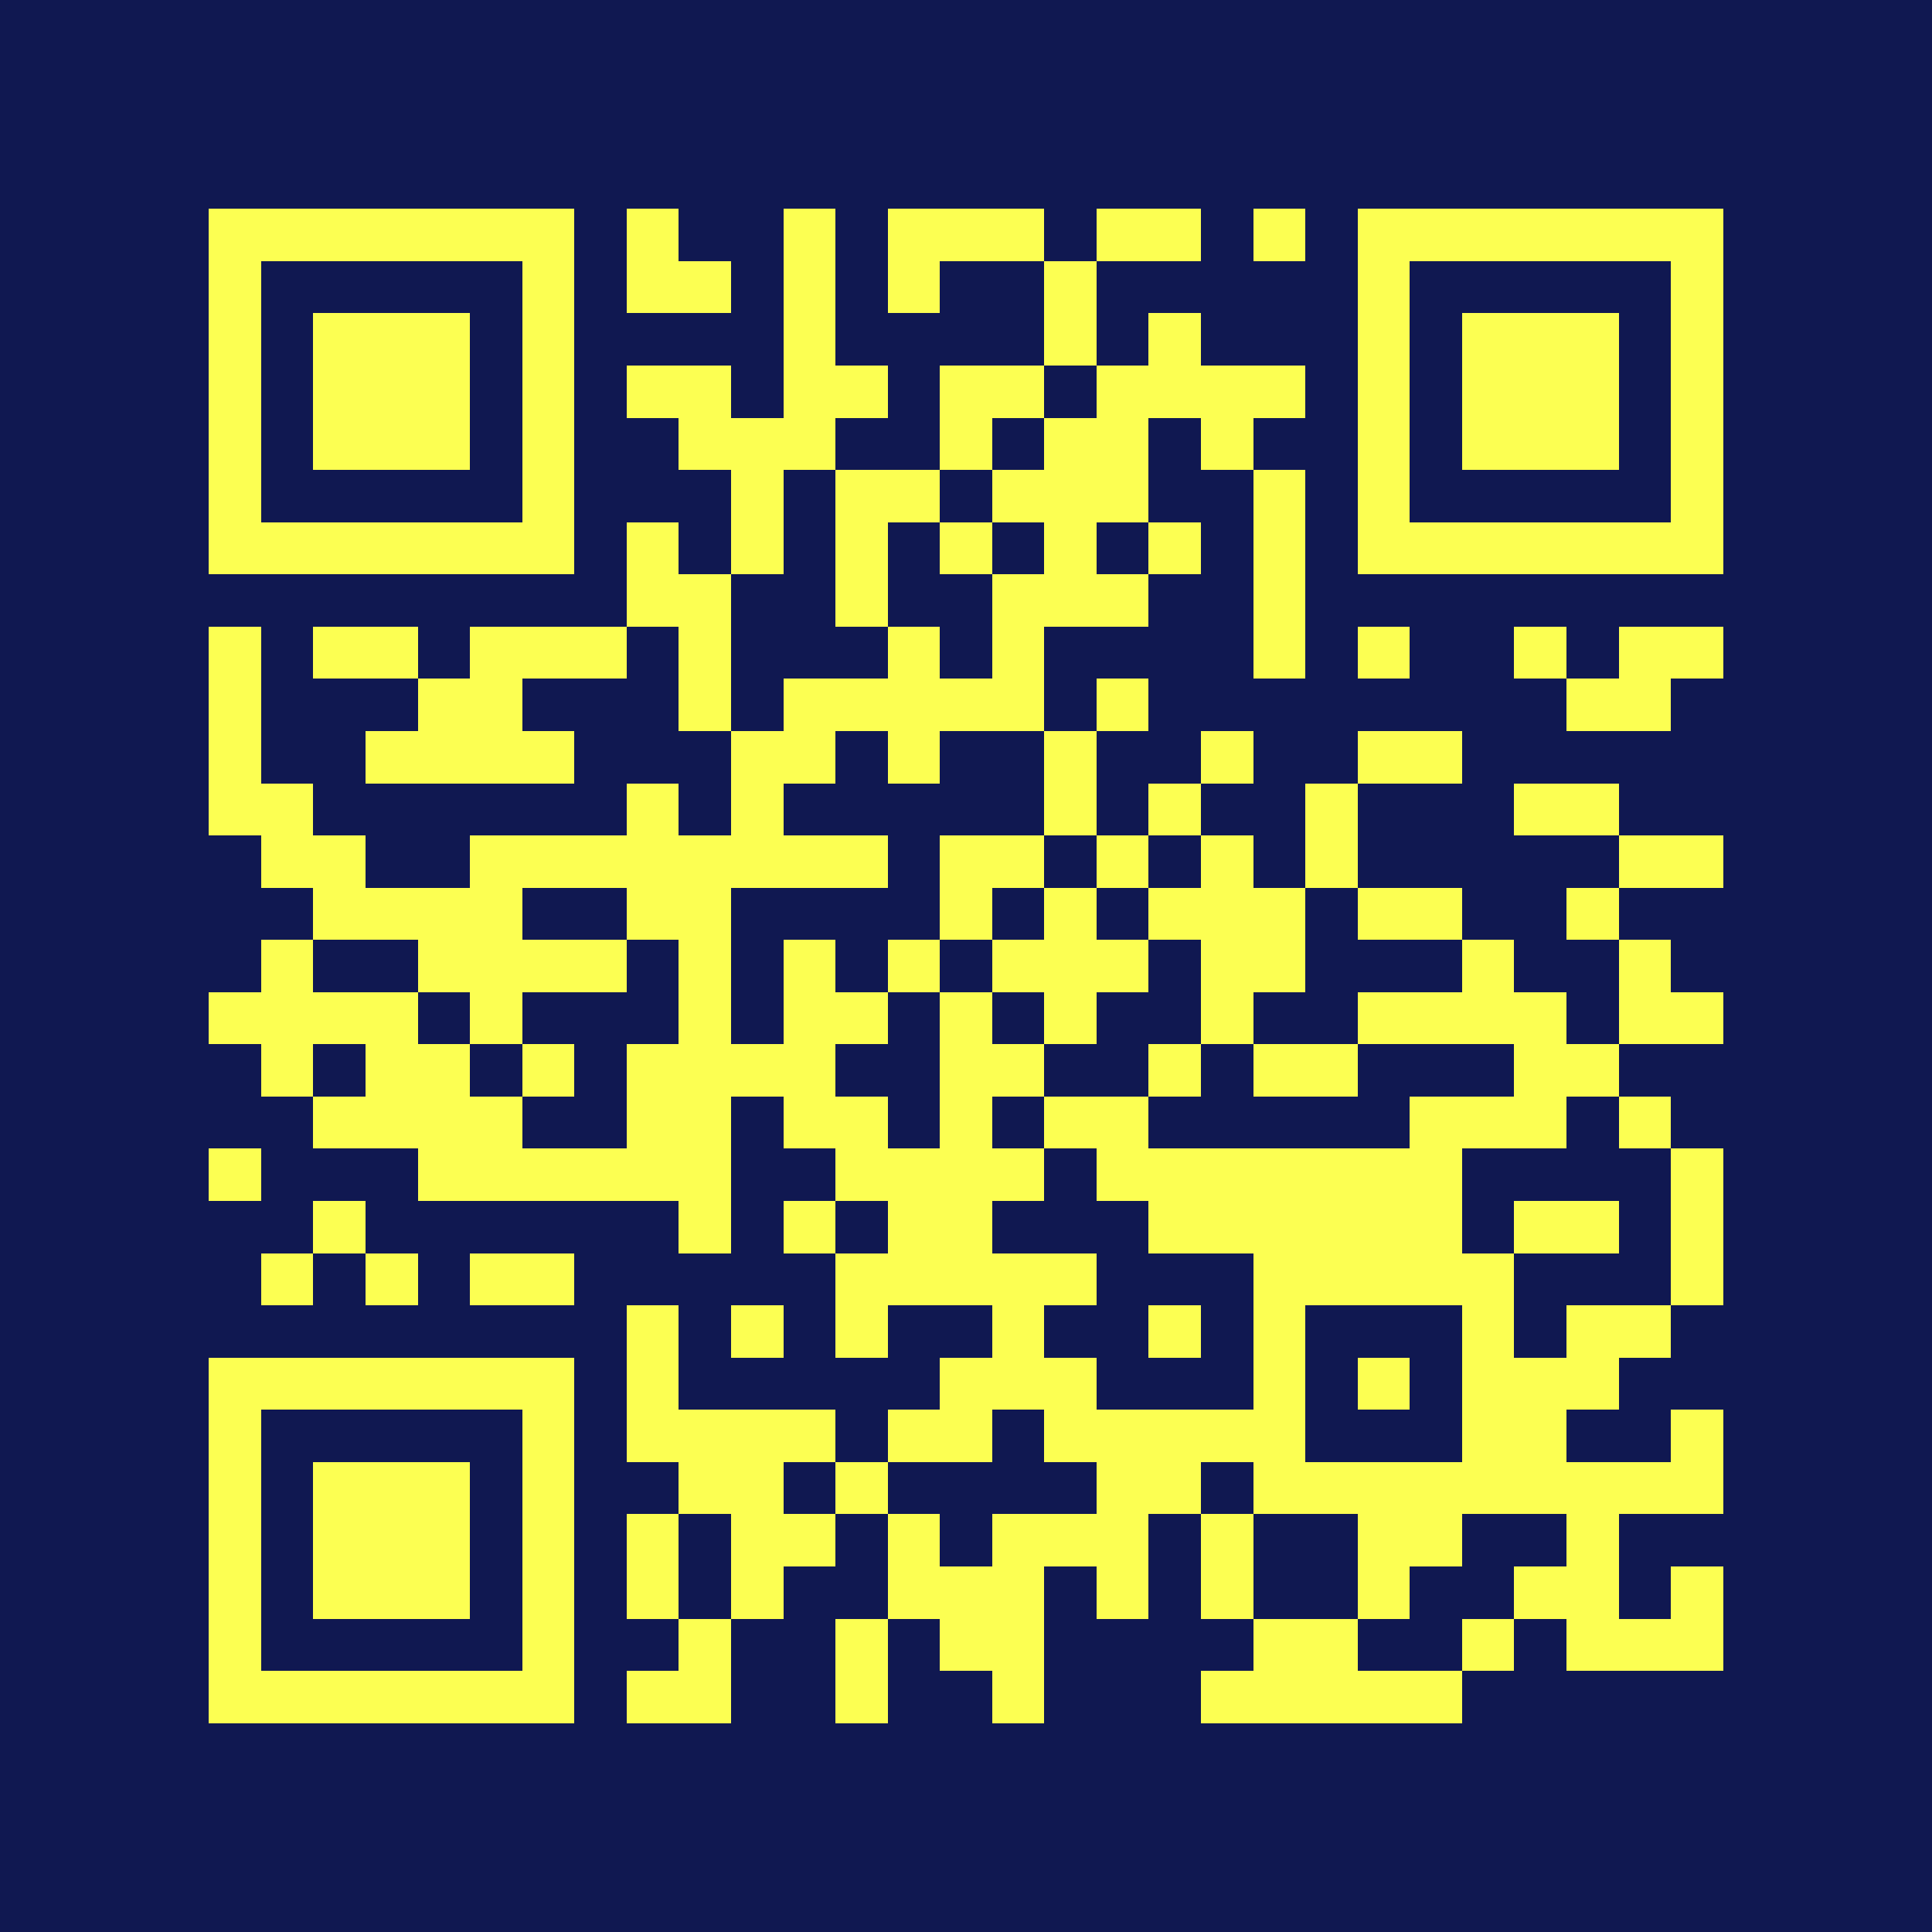
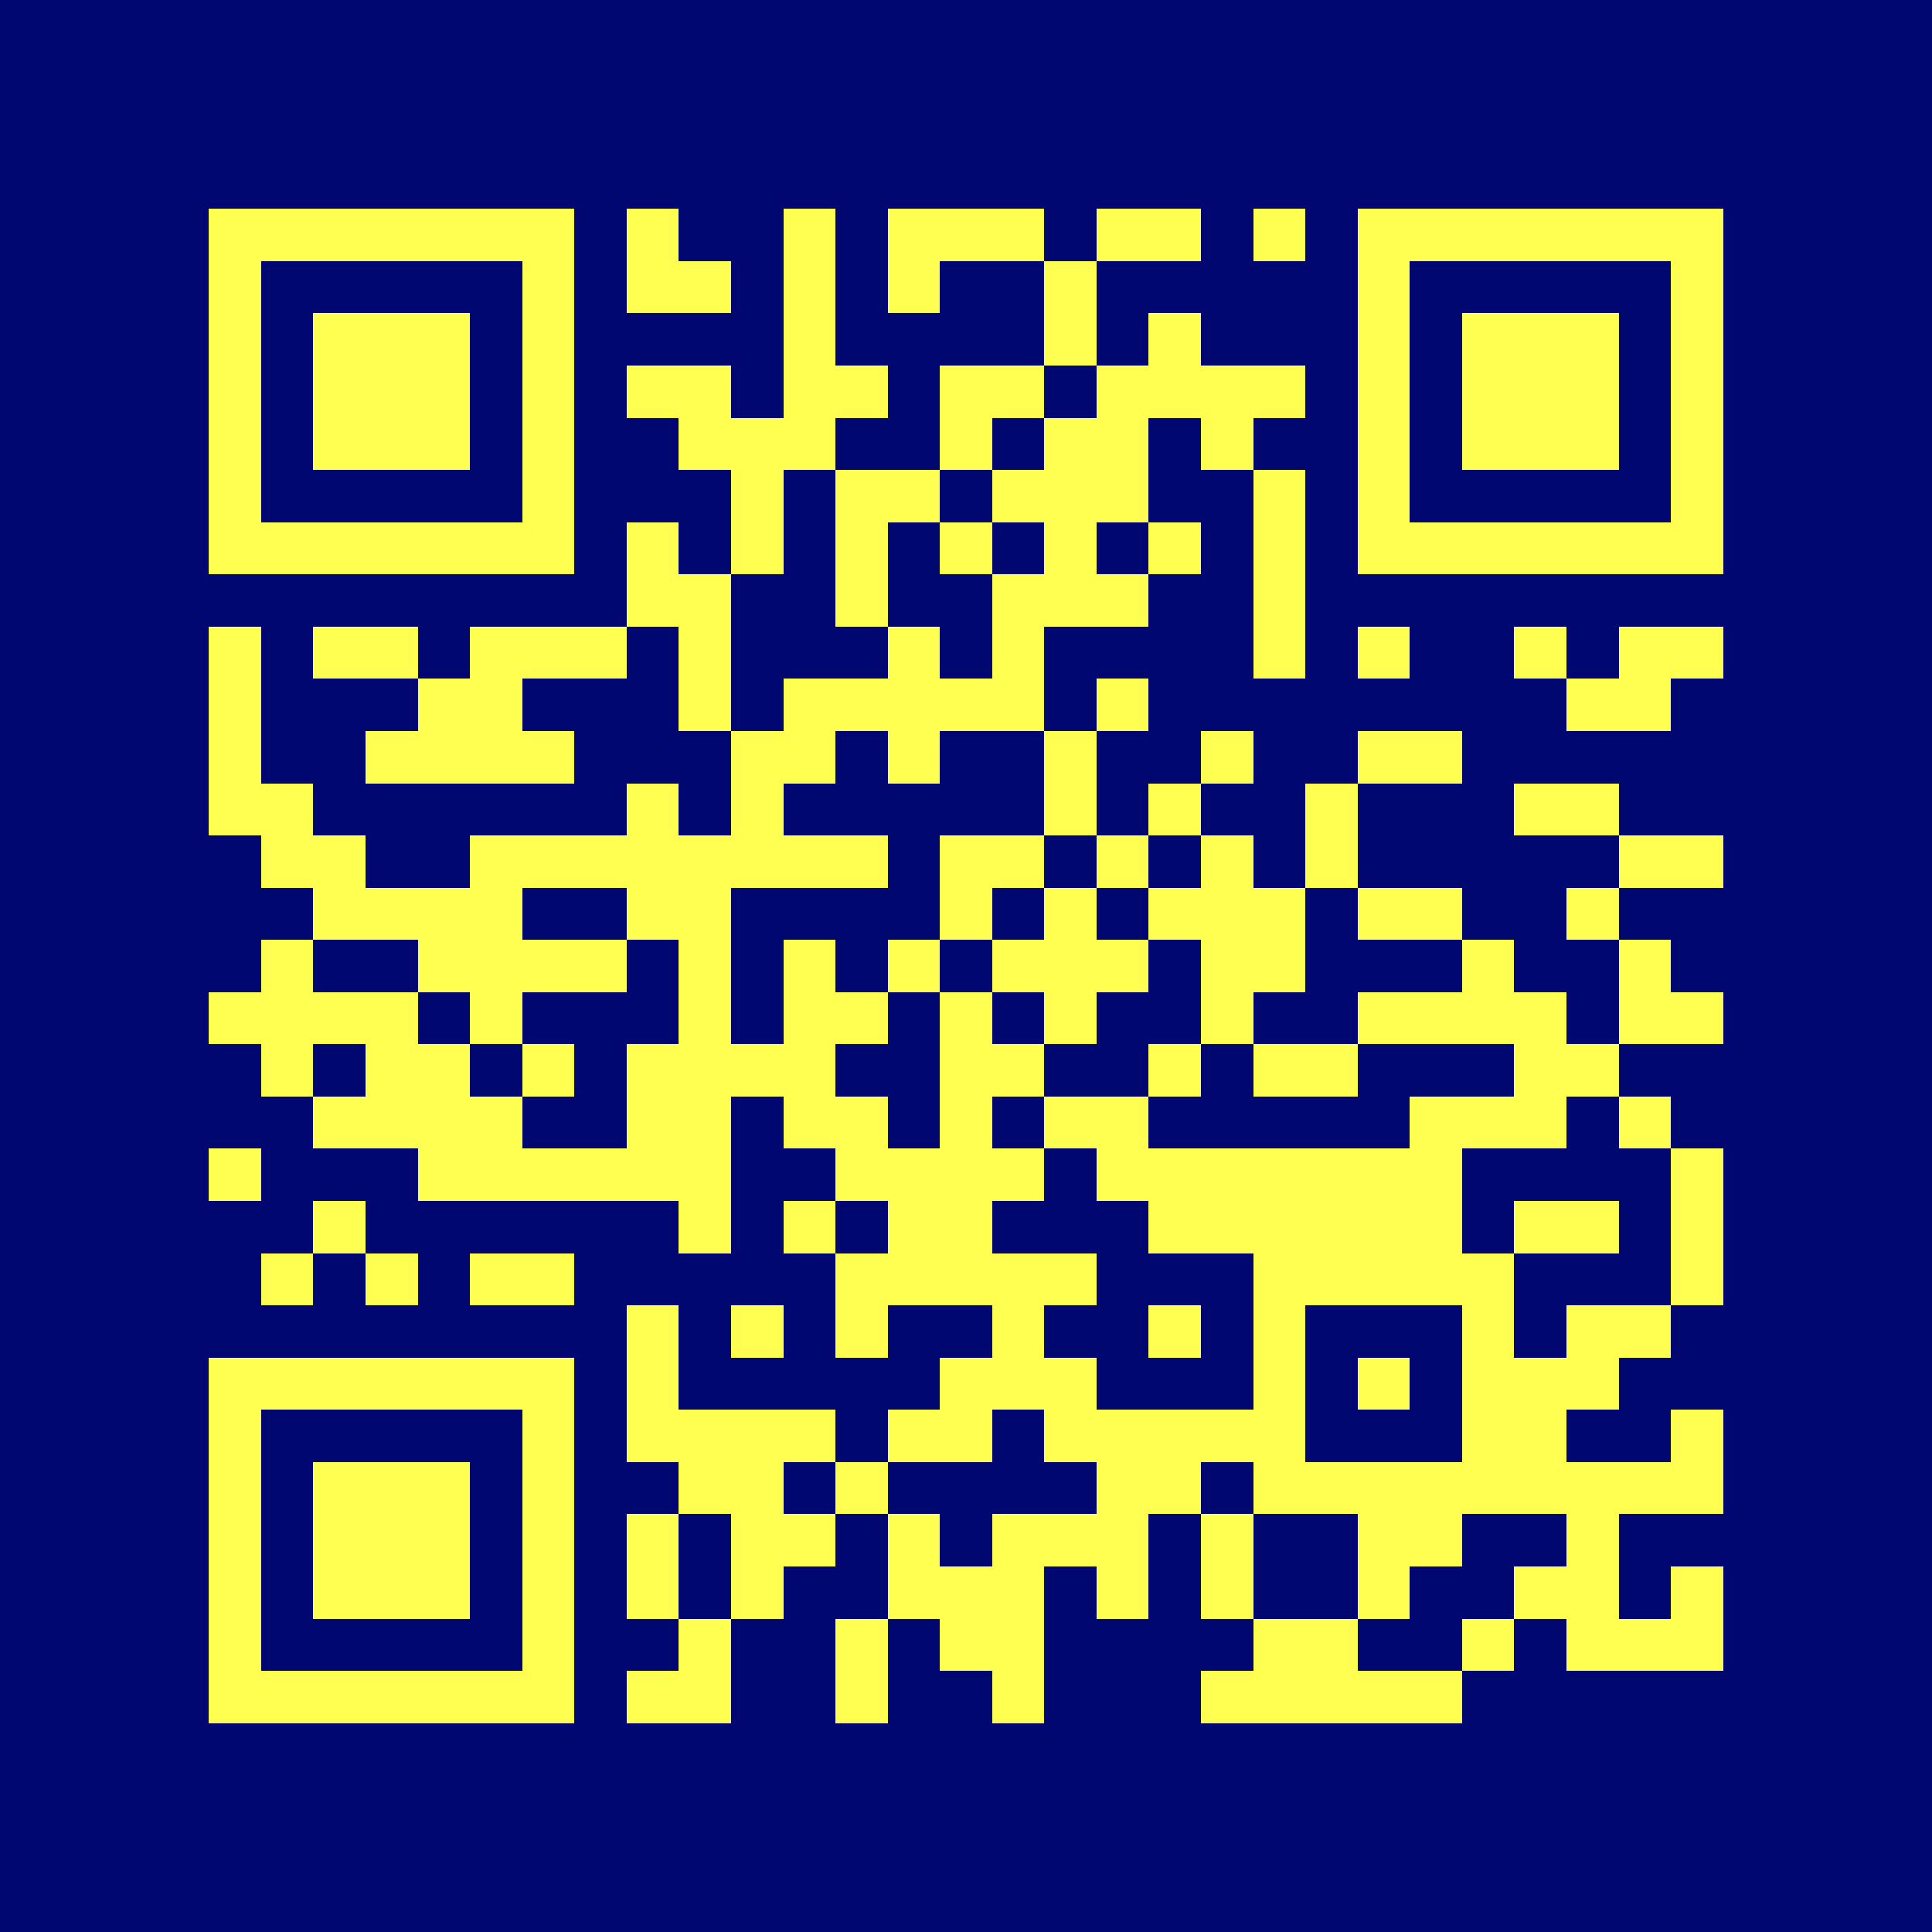
<svg xmlns="http://www.w3.org/2000/svg" width="300" height="300" viewBox="0 0 37 37" shape-rendering="crispEdges">
-   <path fill="#101851" d="M0 0h37v37H0z" />
-   <path stroke="#fcff52" d="M4 4.5h7m1 0h1m2 0h1m1 0h3m1 0h2m1 0h1m1 0h7M4 5.5h1m5 0h1m1 0h2m1 0h1m1 0h1m2 0h1m5 0h1m5 0h1M4 6.5h1m1 0h3m1 0h1m4 0h1m4 0h1m1 0h1m3 0h1m1 0h3m1 0h1M4 7.5h1m1 0h3m1 0h1m1 0h2m1 0h2m1 0h2m1 0h4m1 0h1m1 0h3m1 0h1M4 8.5h1m1 0h3m1 0h1m2 0h3m2 0h1m1 0h2m1 0h1m2 0h1m1 0h3m1 0h1M4 9.5h1m5 0h1m3 0h1m1 0h2m1 0h3m2 0h1m1 0h1m5 0h1M4 10.5h7m1 0h1m1 0h1m1 0h1m1 0h1m1 0h1m1 0h1m1 0h1m1 0h7M12 11.5h2m2 0h1m2 0h3m2 0h1M4 12.5h1m1 0h2m1 0h3m1 0h1m3 0h1m1 0h1m4 0h1m1 0h1m2 0h1m1 0h2M4 13.5h1m3 0h2m3 0h1m1 0h5m1 0h1m8 0h2M4 14.5h1m2 0h4m3 0h2m1 0h1m2 0h1m2 0h1m2 0h2M4 15.5h2m6 0h1m1 0h1m5 0h1m1 0h1m2 0h1m3 0h2M5 16.5h2m2 0h8m1 0h2m1 0h1m1 0h1m1 0h1m5 0h2M6 17.5h4m2 0h2m4 0h1m1 0h1m1 0h3m1 0h2m2 0h1M5 18.5h1m2 0h4m1 0h1m1 0h1m1 0h1m1 0h3m1 0h2m3 0h1m2 0h1M4 19.5h4m1 0h1m3 0h1m1 0h2m1 0h1m1 0h1m2 0h1m2 0h4m1 0h2M5 20.5h1m1 0h2m1 0h1m1 0h4m2 0h2m2 0h1m1 0h2m3 0h2M6 21.5h4m2 0h2m1 0h2m1 0h1m1 0h2m5 0h3m1 0h1M4 22.5h1m3 0h6m2 0h4m1 0h7m4 0h1M6 23.5h1m6 0h1m1 0h1m1 0h2m3 0h6m1 0h2m1 0h1M5 24.5h1m1 0h1m1 0h2m5 0h5m3 0h5m3 0h1M12 25.5h1m1 0h1m1 0h1m2 0h1m2 0h1m1 0h1m3 0h1m1 0h2M4 26.5h7m1 0h1m5 0h3m3 0h1m1 0h1m1 0h3M4 27.5h1m5 0h1m1 0h4m1 0h2m1 0h5m3 0h2m2 0h1M4 28.5h1m1 0h3m1 0h1m2 0h2m1 0h1m4 0h2m1 0h9M4 29.5h1m1 0h3m1 0h1m1 0h1m1 0h2m1 0h1m1 0h3m1 0h1m2 0h2m2 0h1M4 30.5h1m1 0h3m1 0h1m1 0h1m1 0h1m2 0h3m1 0h1m1 0h1m2 0h1m2 0h2m1 0h1M4 31.5h1m5 0h1m2 0h1m2 0h1m1 0h2m4 0h2m2 0h1m1 0h3M4 32.5h7m1 0h2m2 0h1m2 0h1m3 0h5" />
+   <path fill="#000770" d="M0 0h37v37H0z" />
+   <path stroke="#ffff52" d="M4 4.5h7m1 0h1m2 0h1m1 0h3m1 0h2m1 0h1m1 0h7M4 5.5h1m5 0h1m1 0h2m1 0h1m1 0h1m2 0h1m5 0h1m5 0h1M4 6.5h1m1 0h3m1 0h1m4 0h1m4 0h1m1 0h1m3 0h1m1 0h3m1 0h1M4 7.5h1m1 0h3m1 0h1m1 0h2m1 0h2m1 0h2m1 0h4m1 0h1m1 0h3m1 0h1M4 8.5h1m1 0h3m1 0h1m2 0h3m2 0h1m1 0h2m1 0h1m2 0h1m1 0h3m1 0h1M4 9.5h1m5 0h1m3 0h1m1 0h2m1 0h3m2 0h1m1 0h1m5 0h1M4 10.5h7m1 0h1m1 0h1m1 0h1m1 0h1m1 0h1m1 0h1m1 0h1m1 0h7M12 11.5h2m2 0h1m2 0h3m2 0h1M4 12.5h1m1 0h2m1 0h3m1 0h1m3 0h1m1 0h1m4 0h1m1 0h1m2 0h1m1 0h2M4 13.5h1m3 0h2m3 0h1m1 0h5m1 0h1m8 0h2M4 14.5h1m2 0h4m3 0h2m1 0h1m2 0h1m2 0h1m2 0h2M4 15.5h2m6 0h1m1 0h1m5 0h1m1 0h1m2 0h1m3 0h2M5 16.5h2m2 0h8m1 0h2m1 0h1m1 0h1m1 0h1m5 0h2M6 17.5h4m2 0h2m4 0h1m1 0h1m1 0h3m1 0h2m2 0h1M5 18.5h1m2 0h4m1 0h1m1 0h1m1 0h1m1 0h3m1 0h2m3 0h1m2 0h1M4 19.5h4m1 0h1m3 0h1m1 0h2m1 0h1m1 0h1m2 0h1m2 0h4m1 0h2M5 20.5h1m1 0h2m1 0h1m1 0h4m2 0h2m2 0h1m1 0h2m3 0h2M6 21.5h4m2 0h2m1 0h2m1 0h1m1 0h2m5 0h3m1 0h1M4 22.5h1m3 0h6m2 0h4m1 0h7m4 0h1M6 23.5h1m6 0h1m1 0h1m1 0h2m3 0h6m1 0h2m1 0h1M5 24.5h1m1 0h1m1 0h2m5 0h5m3 0h5m3 0h1M12 25.5h1m1 0h1m1 0h1m2 0h1m2 0h1m1 0h1m3 0h1m1 0h2M4 26.5h7m1 0h1m5 0h3m3 0h1m1 0h1m1 0h3M4 27.5h1m5 0h1m1 0h4m1 0h2m1 0h5m3 0h2m2 0h1M4 28.5h1m1 0h3m1 0h1m2 0h2m1 0h1m4 0h2m1 0h9M4 29.5h1m1 0h3m1 0h1m1 0h1m1 0h2m1 0h1m1 0h3m1 0h1m2 0h2m2 0h1M4 30.5h1m1 0h3m1 0h1m1 0h1m1 0h1m2 0h3m1 0h1m1 0h1m2 0h1m2 0h2m1 0h1M4 31.5h1m5 0h1m2 0h1m2 0h1m1 0h2m4 0h2m2 0h1m1 0h3M4 32.5h7m1 0h2m2 0h1m2 0h1m3 0h5" />
</svg>
